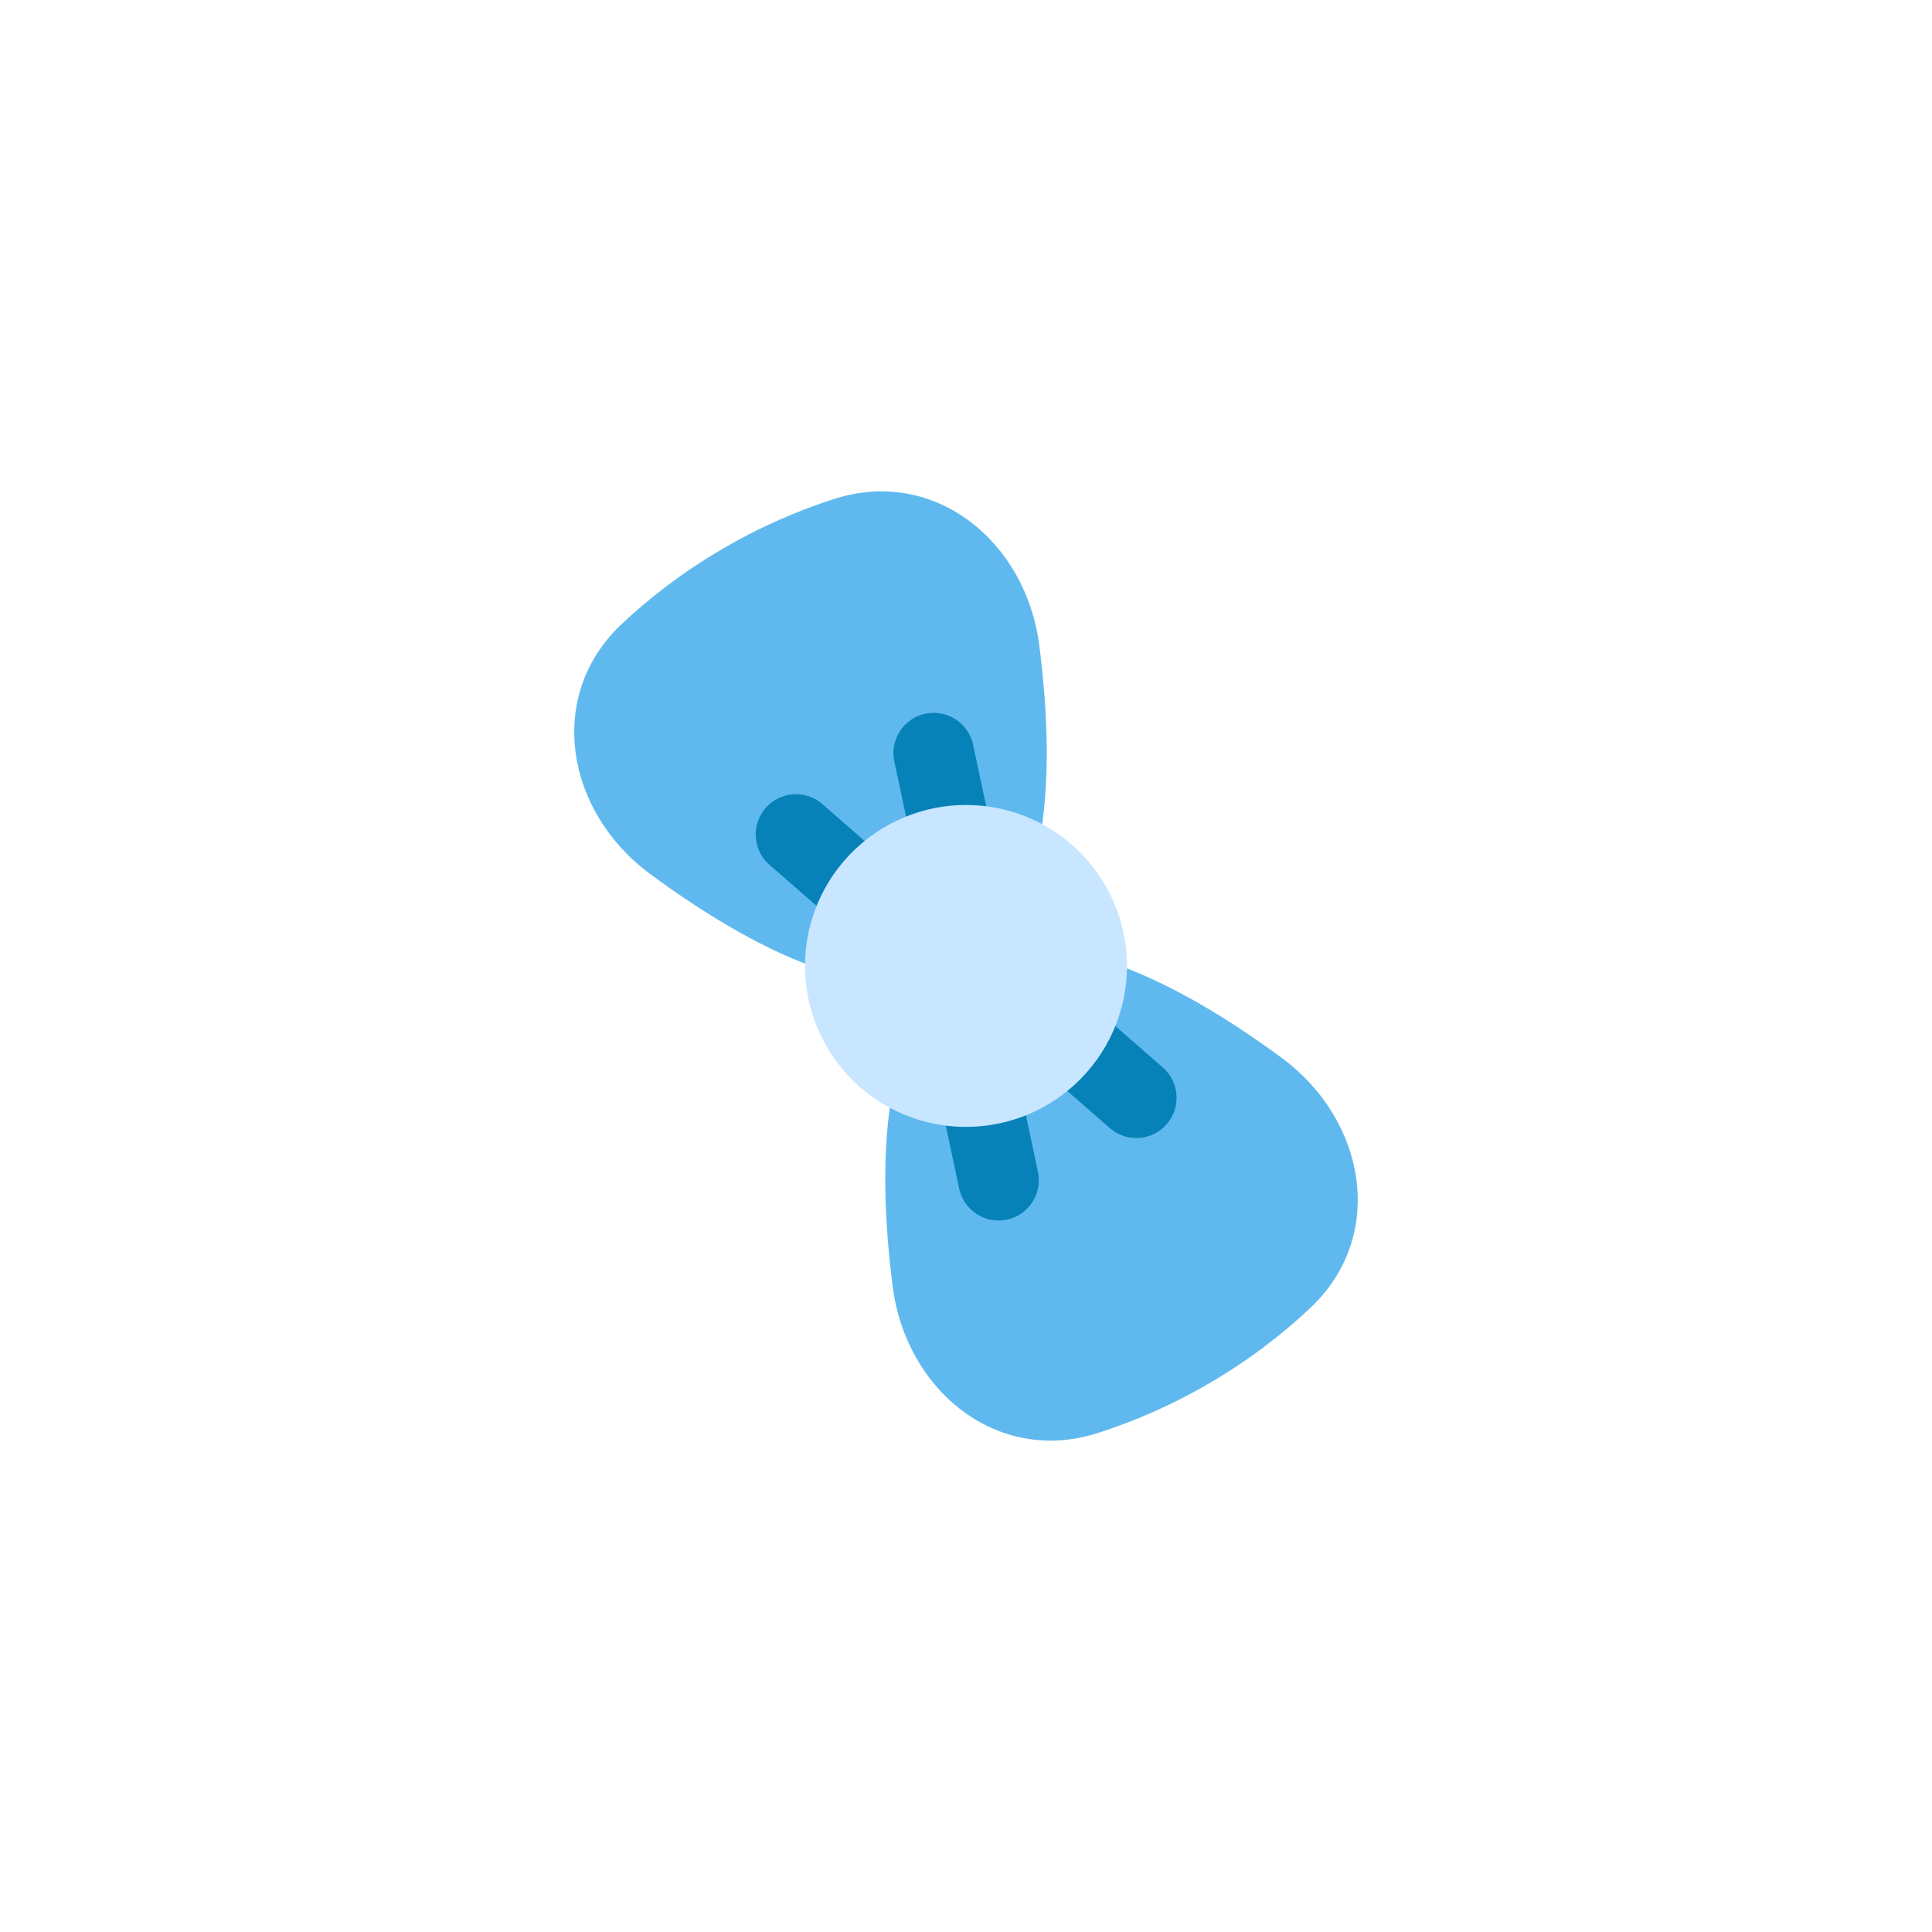
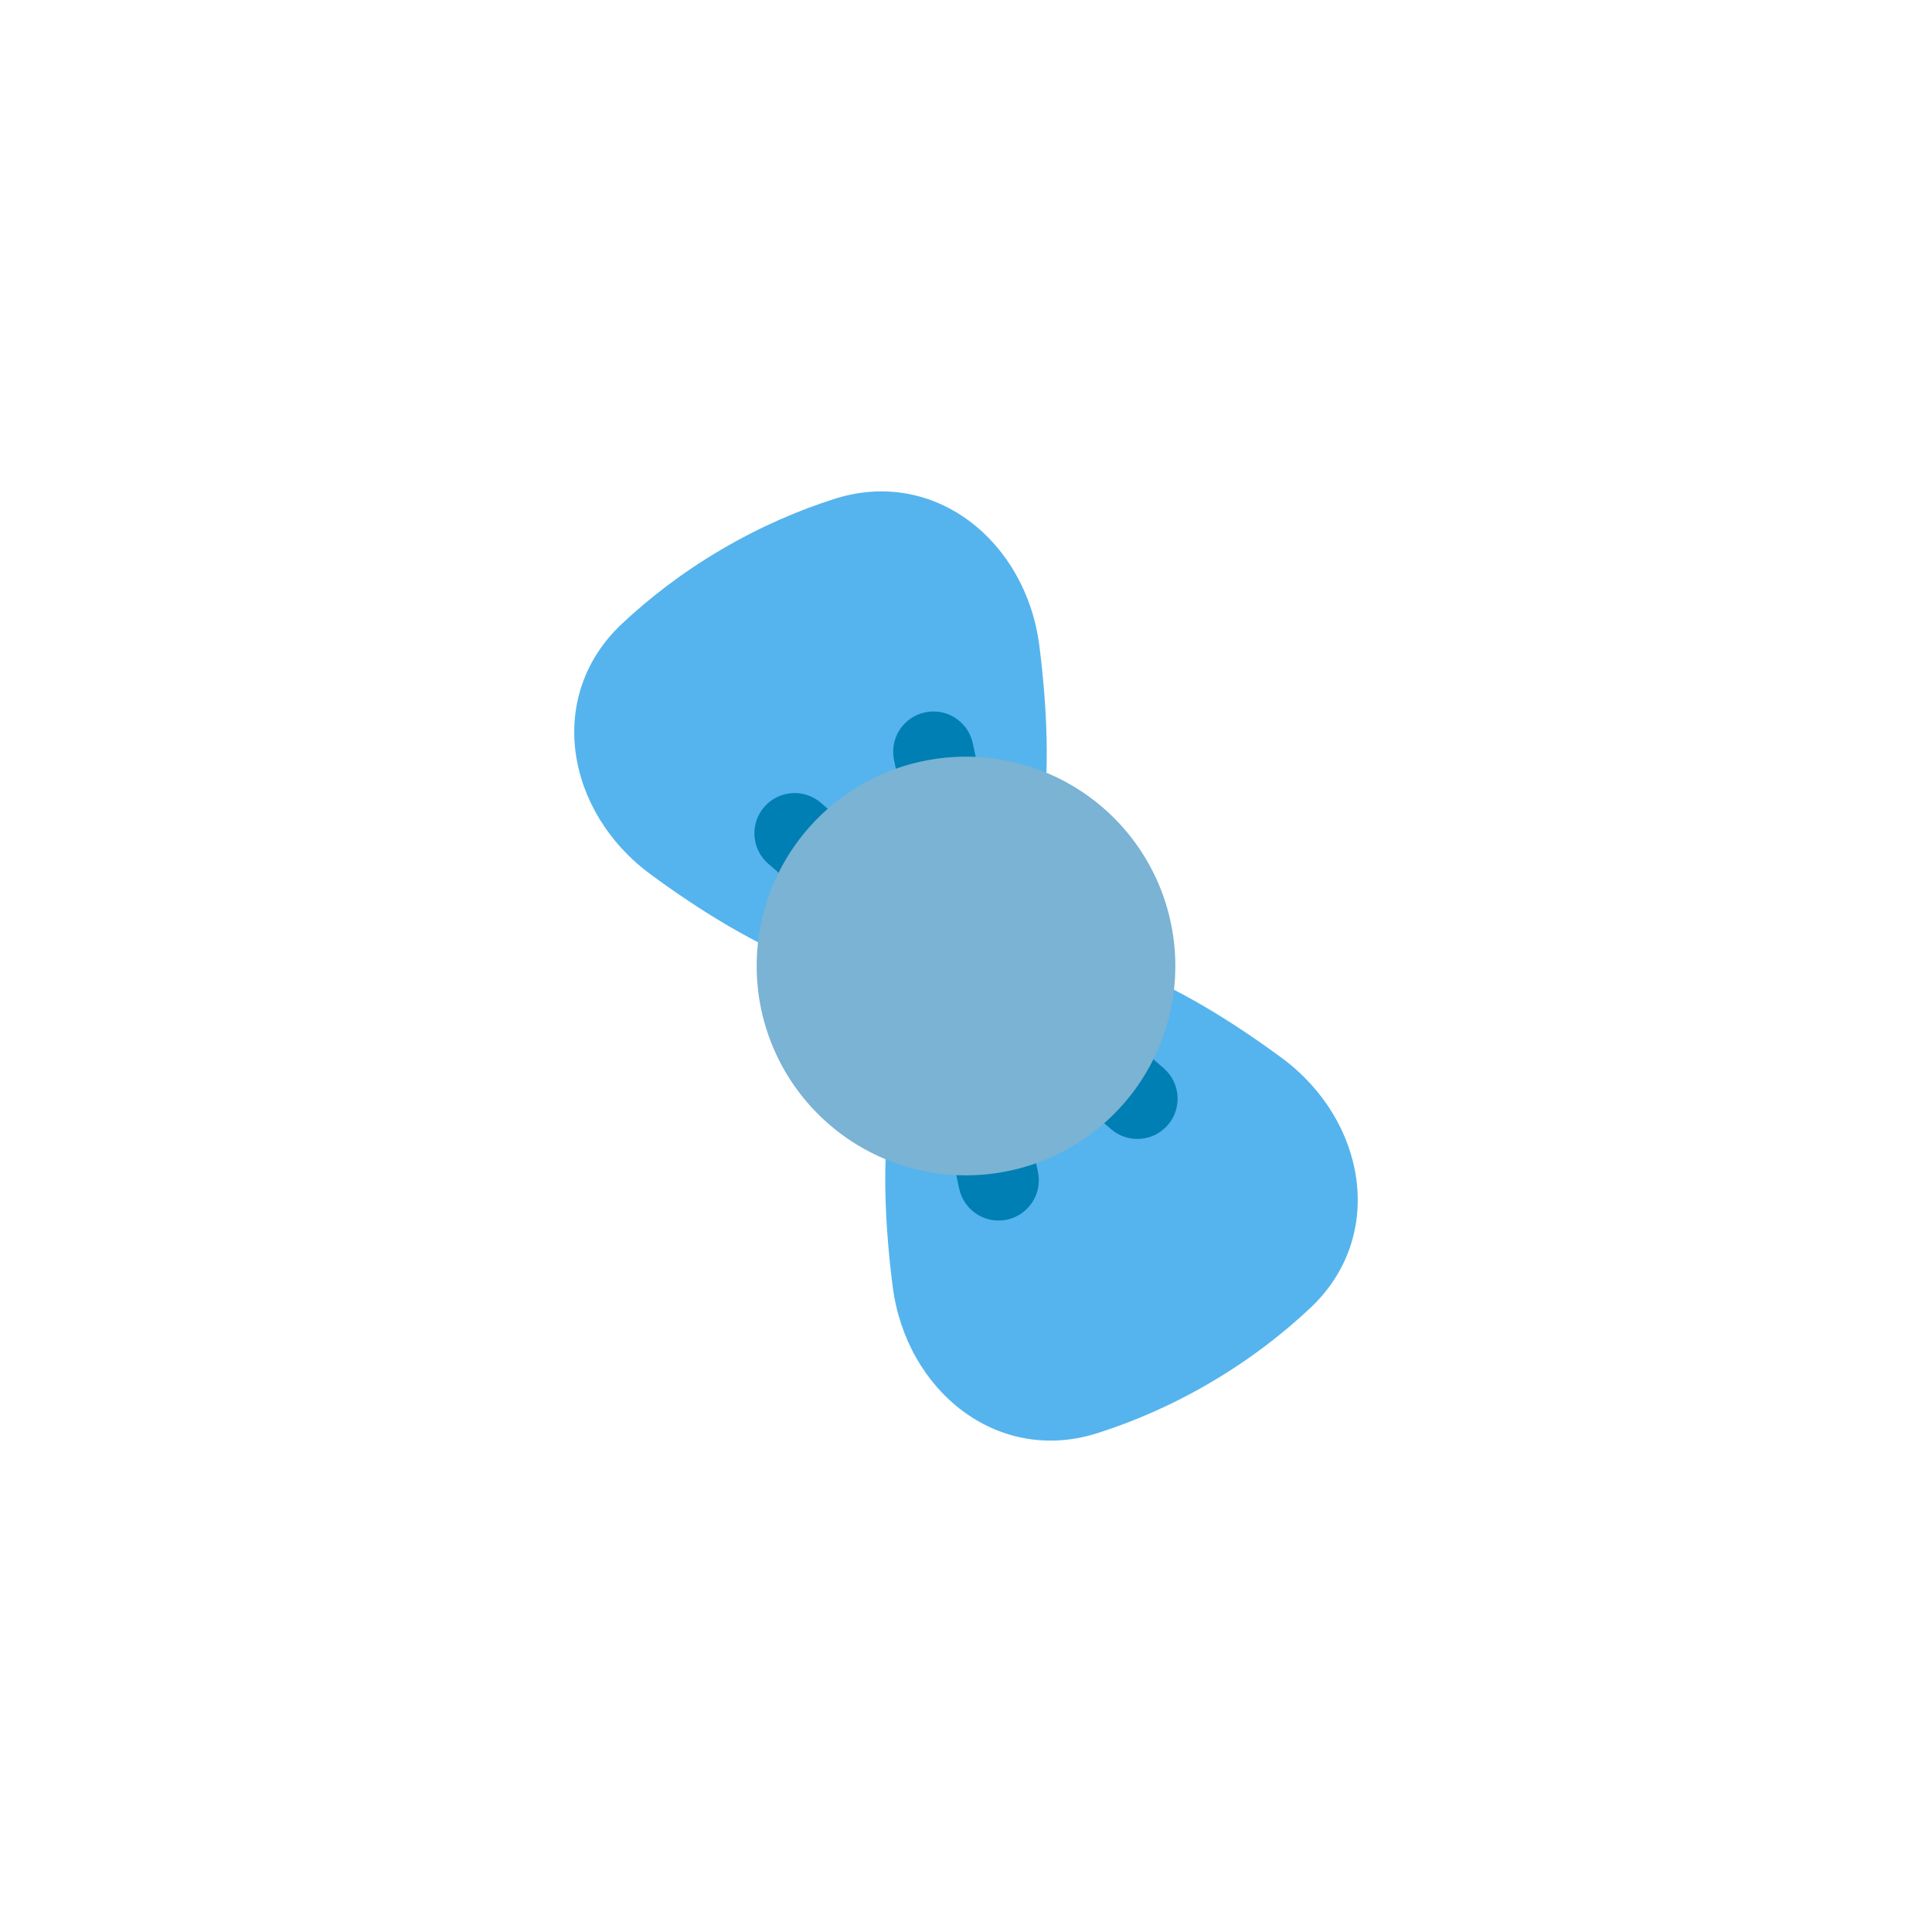
- <svg xmlns="http://www.w3.org/2000/svg" width="48" height="48">
-   <path fill="#55b4ed" fill-opacity=".933" d="M16.16 21.72c2.425 1.787 5.675 3.552 7.84 2.28-2.165 1.272-2.203 4.97-1.822 7.96.329 2.588 2.597 4.44 5.086 3.646.872-.277 1.827-.679 2.816-1.26.99-.582 1.806-1.22 2.472-1.848 1.904-1.79 1.39-4.671-.711-6.217C29.415 24.493 26.165 22.728 24 24c2.165-1.272 2.203-4.97 1.822-7.96-.329-2.588-2.597-4.44-5.087-3.647-.87.278-1.826.68-2.815 1.262-.99.581-1.806 1.22-2.472 1.847-1.904 1.79-1.39 4.671.711 6.217Z" />
-   <path fill="#007fb4" fill-opacity=".933" d="M20.4 19.95a1.001 1.001 0 0 0-1.316 1.506l2.382 2.08a1.001 1.001 0 0 0 1.532-1.24 1 1 0 0 0 1.829-.735l-.658-3.093a1.001 1.001 0 0 0-1.957.416l.658 3.093c.022.1.058.194.105.279a1.003 1.003 0 0 0-.192-.227L20.4 19.95Zm4.618 10.352c.54-.115.884-.646.77-1.186l-.658-3.093a1.003 1.003 0 0 0-.105-.279c.05.083.116.16.192.227l2.383 2.08a1.001 1.001 0 0 0 1.316-1.507l-2.382-2.08a1.001 1.001 0 0 0-1.532 1.24 1 1 0 0 0-1.829.735l.658 3.093c.116.54.646.885 1.187.77Z" />
-   <path fill="#c8e6ff" d="M20.552 26.027a4.001 4.001 0 0 0 7.319-1.022 4.001 4.001 0 0 0-2.866-4.877 4.003 4.003 0 0 0-4.877 2.866 4.002 4.002 0 0 0 .424 3.033Z" />
-   <path fill="#006590" fill-opacity=".002" d="M24 19.504a4.497 4.497 0 0 0-3.179 7.675 4.497 4.497 0 0 0 6.358 0 4.497 4.497 0 0 0 0-6.358A4.497 4.497 0 0 0 24 19.504Z" />
+ <svg xmlns="http://www.w3.org/2000/svg" viewBox="0 0 48 48" id="bowtie" width="48px" height="48px">
+   <g id="rotation" transform="rotate(-120.4446 24 24)">
+     <path id="bow" d="M 29.939 18.396 C 27.169 19.582 24 21.489 24 24 C 24 21.489 20.831 19.582 18.061 18.396 C 15.663 17.369 12.918 18.385 12.34 20.933 C 12.137 21.825 12 22.852 12 24 C 12 25.148 12.137 26.175 12.34 27.067 C 12.918 29.615 15.663 30.631 18.061 29.604 C 20.831 28.418 24 26.511 24 24 C 24 26.511 27.169 28.418 29.939 29.604 C 32.337 30.631 35.082 29.615 35.66 27.067 C 35.863 26.175 36 25.148 36 24 C 36 22.852 35.863 21.825 35.66 20.933 C 35.082 18.385 32.337 17.369 29.939 18.396 Z" fill="#55b4ed" stroke-width="1" />
+     <path id="shadow" d="M 29.316 22.949 C 29.84 22.774 30.123 22.208 29.948 21.684 C 29.774 21.16 29.207 20.877 28.684 21.051 L 25.684 22.051 C 25.16 22.226 24.877 22.792 25.051 23.316 C 25.188 23.727 25.567 23.99 25.977 24 C 25.567 24.01 25.188 24.273 25.051 24.684 C 24.877 25.208 25.16 25.774 25.684 25.949 L 28.684 26.949 C 29.207 27.123 29.774 26.84 29.948 26.316 C 30.123 25.792 29.84 25.226 29.316 25.051 L 26.316 24.051 C 26.219 24.019 26.12 24.002 26.023 24 C 26.12 23.998 26.219 23.981 26.316 23.949 L 29.316 22.949 Z M 18.051 21.684 C 17.877 22.208 18.16 22.774 18.684 22.949 L 21.684 23.949 C 21.781 23.981 21.879 23.998 21.977 24 C 21.879 24.002 21.781 24.019 21.684 24.051 L 18.684 25.051 C 18.16 25.226 17.877 25.792 18.051 26.316 C 18.226 26.84 18.792 27.123 19.316 26.949 L 22.316 25.949 C 22.84 25.774 23.123 25.208 22.948 24.684 C 22.811 24.273 22.433 24.01 22.023 24 C 22.433 23.99 22.811 23.727 22.948 23.316 C 23.123 22.792 22.84 22.226 22.316 22.051 L 19.316 21.051 C 18.792 20.877 18.226 21.16 18.051 21.684 Z" fill="#007fb4" stroke-width="1" />
+     <g id="dot_scale" transform="translate(24 24) scale(1.300306 1.300306) translate(-24 -24)">
+       <path id="dot" d="M 24 20 C 22.94 20 21.921 20.422 21.172 21.172 C 20.422 21.921 20 22.94 20 24 C 20 25.06 20.422 26.079 21.172 26.828 C 21.921 27.578 22.94 28 24 28 C 25.06 28 26.079 27.578 26.828 26.828 C 27.578 26.079 28 25.06 28 24 C 28 22.94 27.578 21.921 26.828 21.172 C 26.079 20.422 25.06 20 24 20 Z" fill="#7ab3d3" stroke-width="1" />
+     </g>
+   </g>
</svg>
